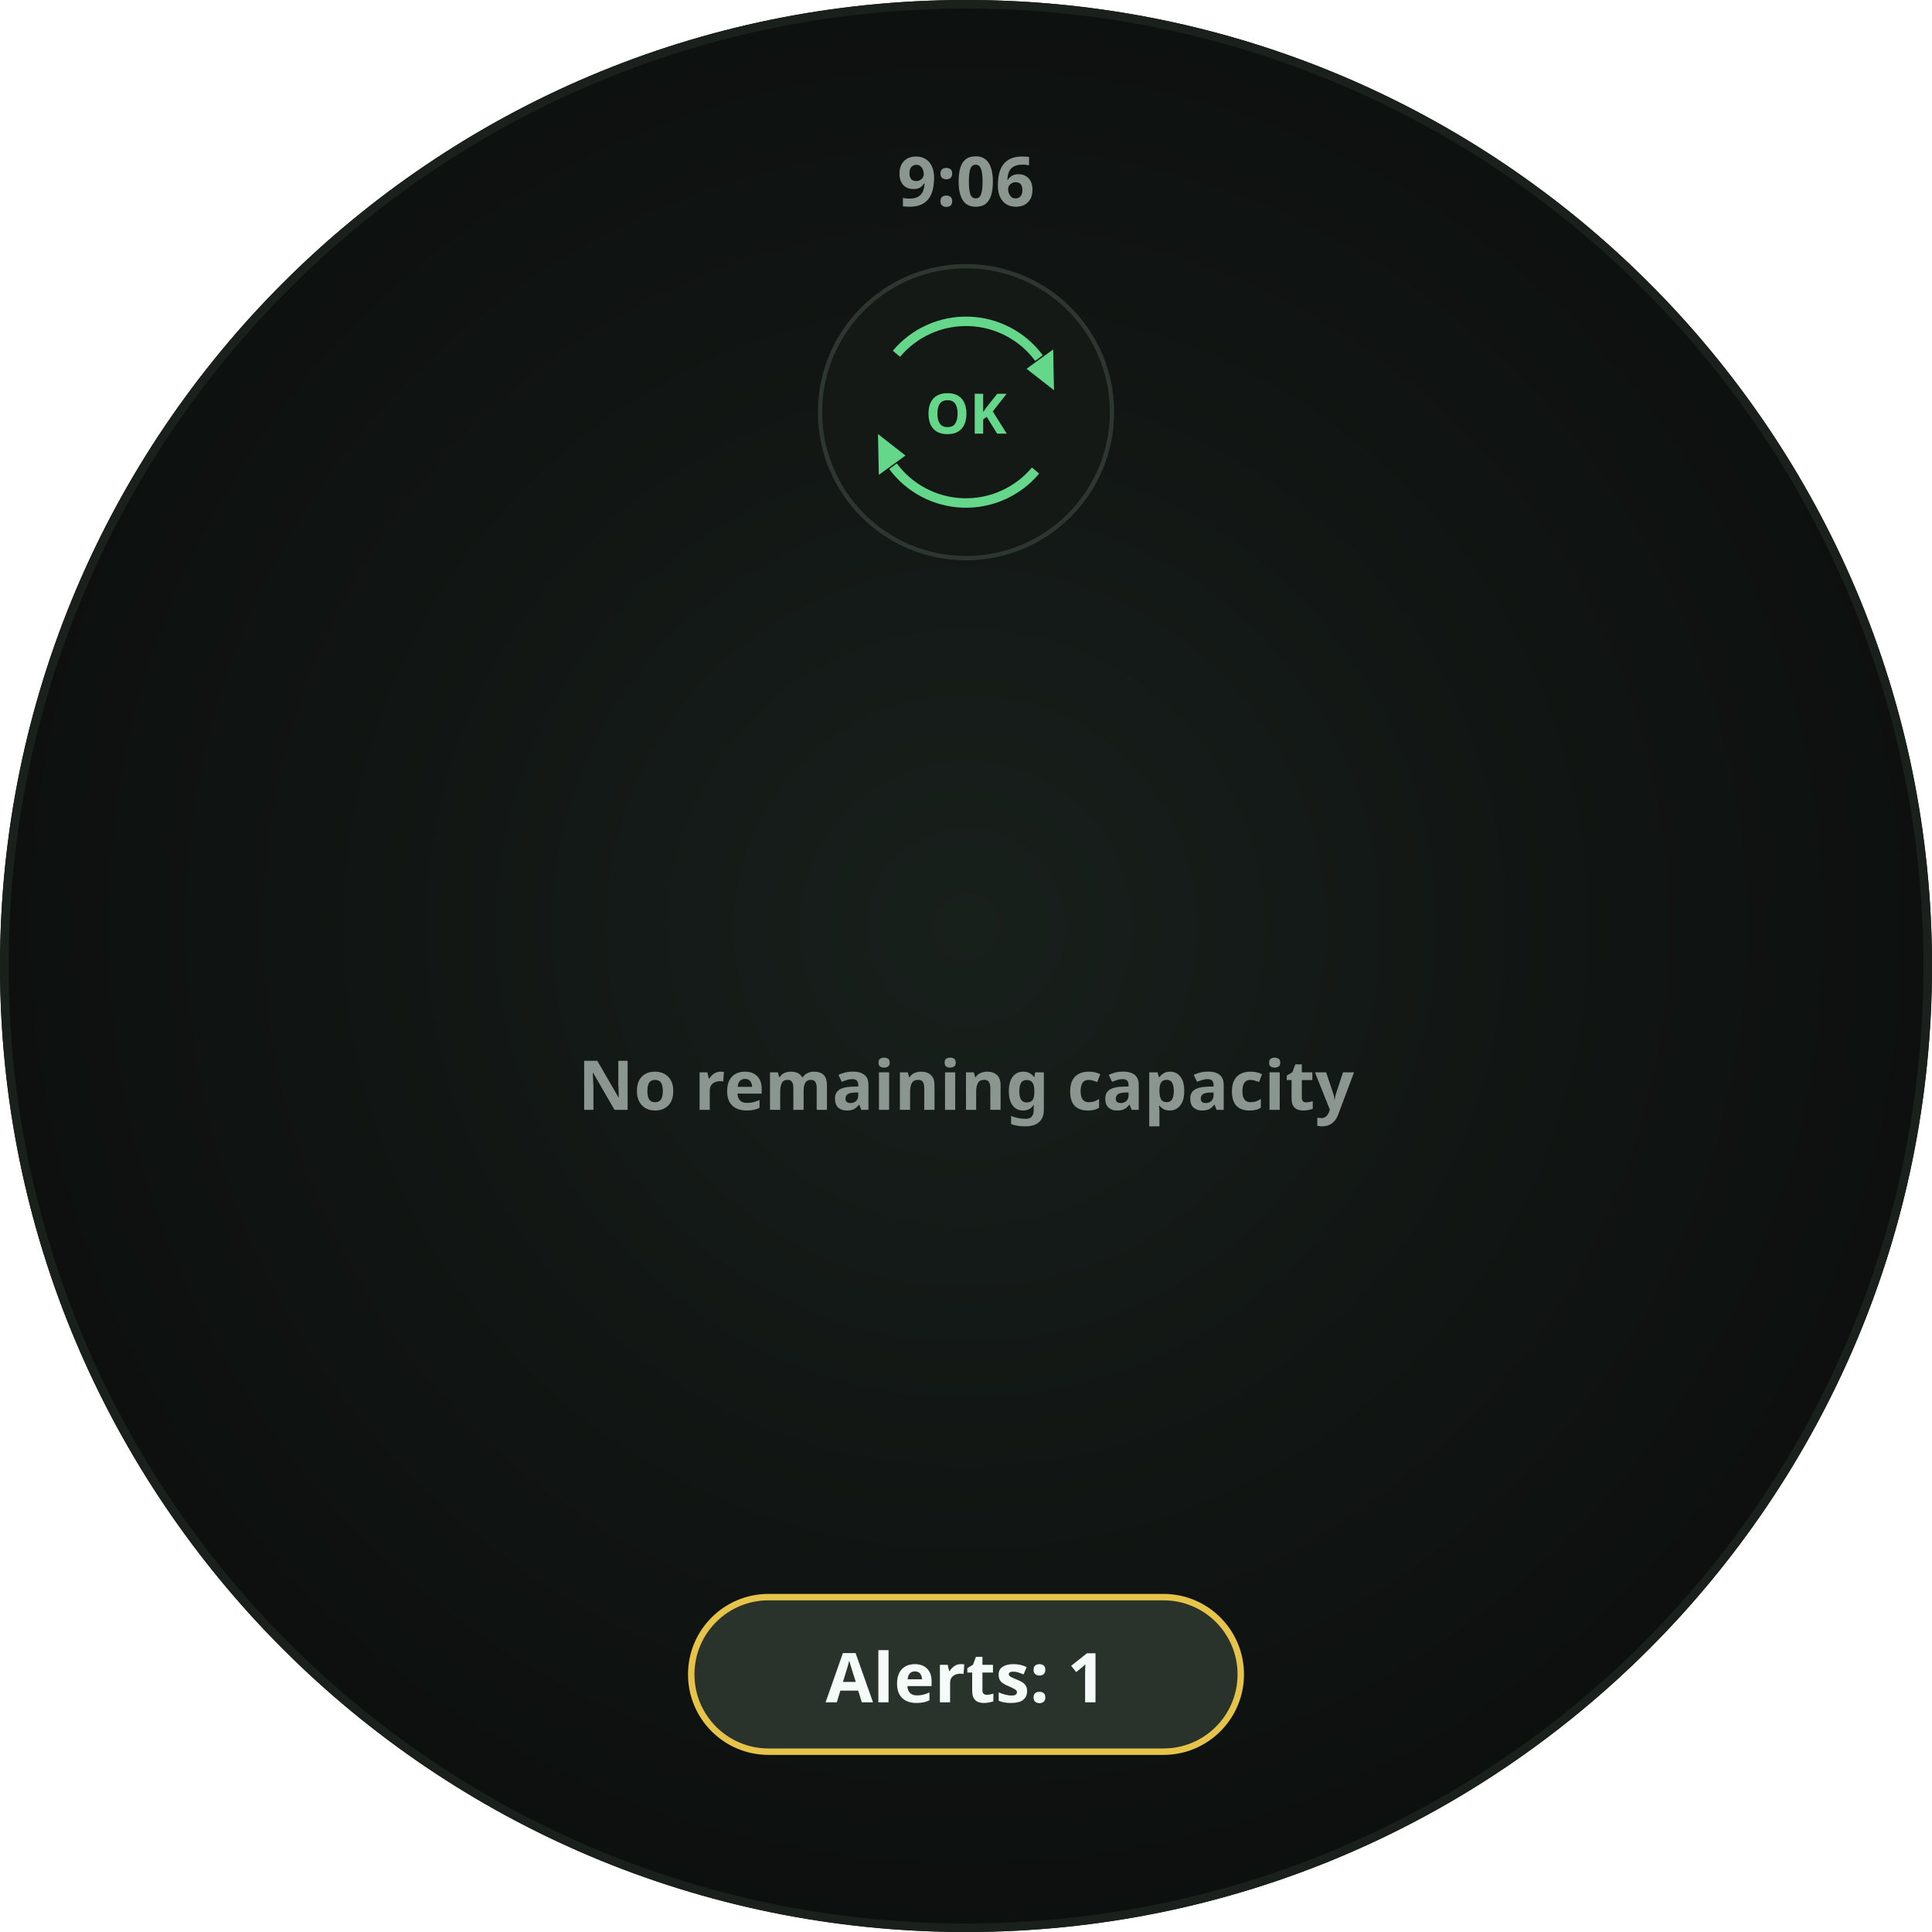
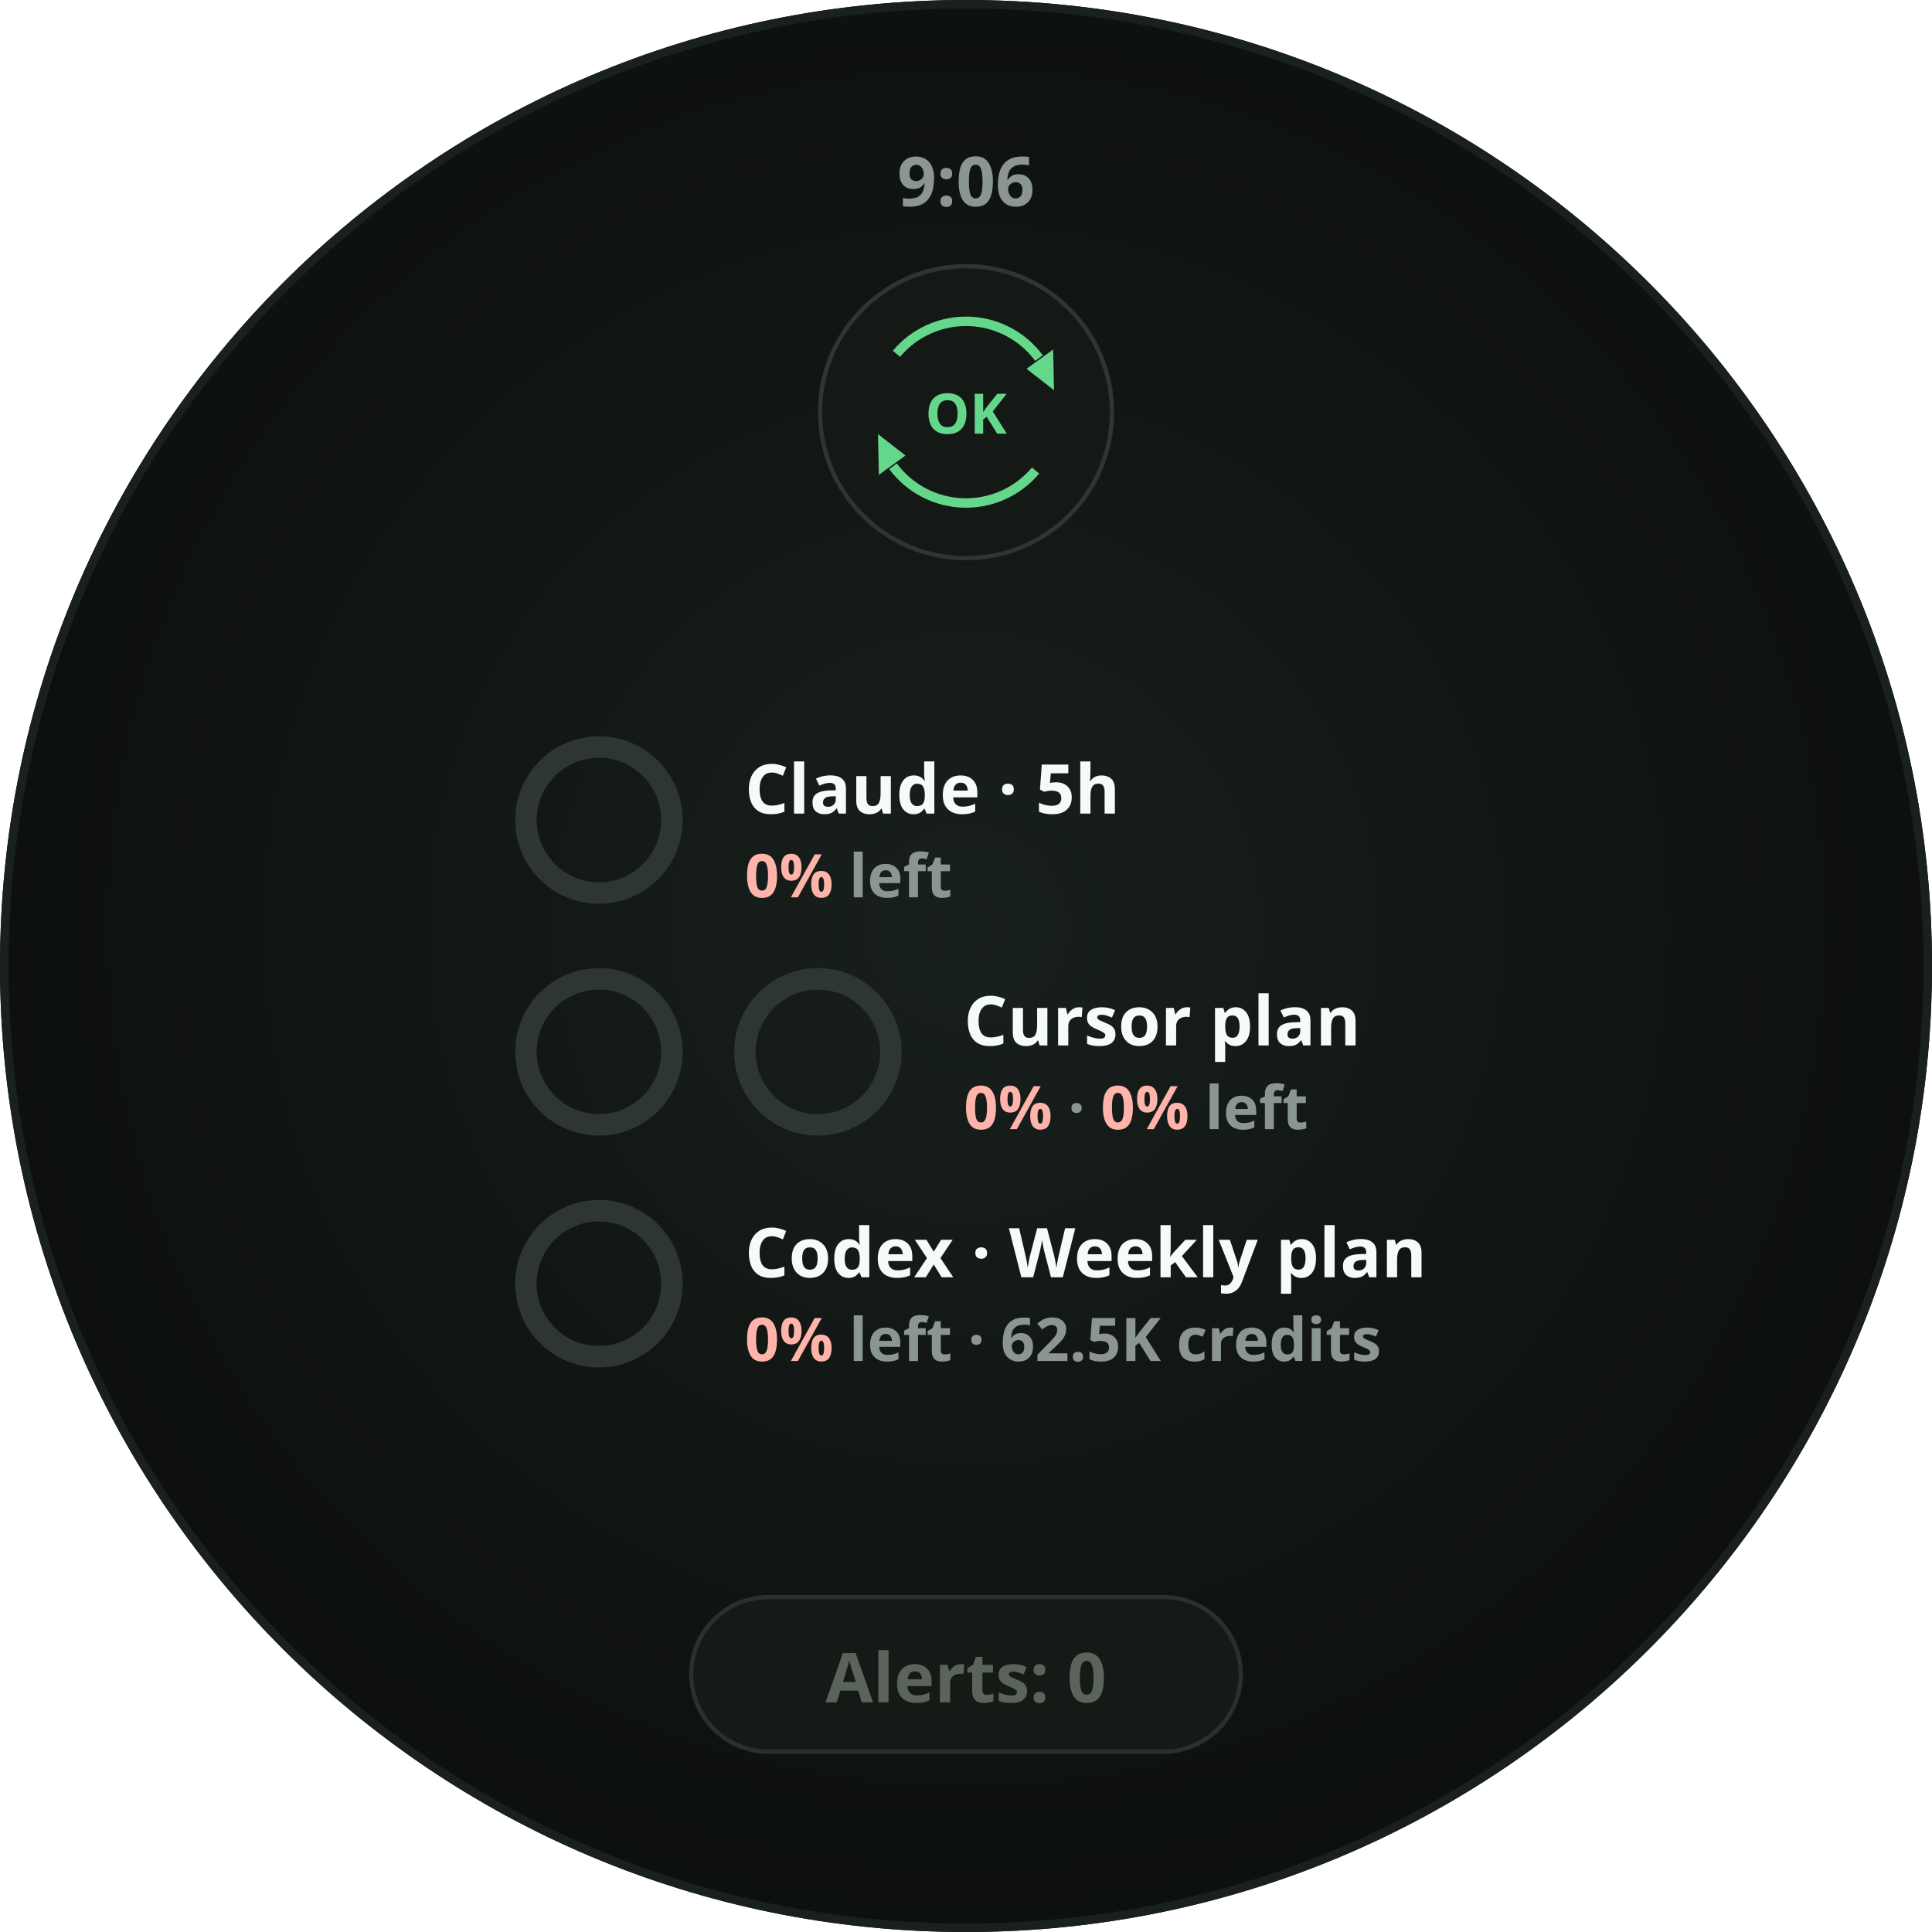
- <svg xmlns="http://www.w3.org/2000/svg" width="450" height="450" viewBox="0 0 450 450" role="img" aria-label="Glance · legend · exhausted · OK refresh">
+ <svg xmlns="http://www.w3.org/2000/svg" width="450" height="450" viewBox="0 0 450 450" role="img" aria-label="Glance · all selected metrics exhausted · retained rows">
  <defs>
    <radialGradient id="lift" cx="50%" cy="48%" r="62%">
      <stop offset="0%" stop-color="#18201C" />
      <stop offset="55%" stop-color="#101412" />
      <stop offset="100%" stop-color="#0A0D0B" />
    </radialGradient>
    <clipPath id="roundClip">
      <circle cx="225" cy="225" r="225" />
    </clipPath>
  </defs>
  <g clip-path="url(#roundClip)">
    <rect width="450" height="450" fill="url(#lift)" />
    <text x="225" y="48" text-anchor="middle" font-family="Noto Sans, sans-serif" font-size="16" font-weight="700" fill="#8A968F">9:06</text>
    <circle cx="225" cy="96" r="34" fill="#141916" stroke="#2E3632" stroke-width="1" />
    <path d="M 208.8 82.4 A 21.15 21.15 0 0 1 242.0 83.4" fill="none" stroke="#65D78A" stroke-width="2.2" stroke-linecap="butt" opacity="1" />
    <path d="M 245.5 90.9       L 239.1 85.9       L 245.3 81.4 Z" fill="#65D78A" opacity="1" />
    <path d="M 241.2 109.6 A 21.15 21.15 0 0 1 208.0 108.6" fill="none" stroke="#65D78A" stroke-width="2.2" stroke-linecap="butt" opacity="1" />
    <path d="M 204.5 101.1       L 210.9 106.1       L 204.7 110.6 Z" fill="#65D78A" opacity="1" />
    <text x="225" y="101.0" text-anchor="middle" font-family="Noto Sans, sans-serif" font-size="13" font-weight="700" fill="#65D78A">OK</text>
-     <text x="225" y="258.5" text-anchor="middle" font-family="Noto Sans, sans-serif" font-size="16" font-weight="700" fill="#8A968F">No remaining capacity</text>
-     <rect x="161.0" y="372" width="128.0" height="36" rx="18" fill="#2A322C" stroke="#E6C349" stroke-width="1.5" fill-opacity="1" />
-     <text x="225" y="396.5" text-anchor="middle" font-family="Noto Sans, sans-serif" font-size="16" font-weight="700" fill="#F4FBF8">Alerts: 1</text>
+     <circle cx="139.5" cy="191" r="17" fill="none" stroke="#2E3632" stroke-width="5" />
+     <text x="173.5" y="189.5" font-family="Noto Sans, sans-serif" font-size="16" font-weight="700" fill="#F4FBF8">Claude · 5h</text>
+     <text x="173.5" y="209.0" font-family="Noto Sans, sans-serif" font-size="14" font-weight="700" fill="#8A968F">
+       <tspan fill="#FFB4AB">0%</tspan> left</text>
+     <circle cx="139.5" cy="245" r="17" fill="none" stroke="#2E3632" stroke-width="5" />
+     <circle cx="190.5" cy="245" r="17" fill="none" stroke="#2E3632" stroke-width="5" />
+     <text x="224.5" y="243.5" font-family="Noto Sans, sans-serif" font-size="16" font-weight="700" fill="#F4FBF8">Cursor plan</text>
+     <text x="224.5" y="263.0" font-family="Noto Sans, sans-serif" font-size="14" font-weight="700" fill="#8A968F">
+       <tspan fill="#FFB4AB">0%</tspan> · <tspan fill="#FFB4AB">0%</tspan> left</text>
+     <circle cx="139.5" cy="299" r="17" fill="none" stroke="#2E3632" stroke-width="5" />
+     <text x="173.5" y="297.5" font-family="Noto Sans, sans-serif" font-size="16" font-weight="700" fill="#F4FBF8">Codex · Weekly plan</text>
+     <text x="173.5" y="317.0" font-family="Noto Sans, sans-serif" font-size="14" font-weight="700" fill="#8A968F">
+       <tspan fill="#FFB4AB">0%</tspan> left · 62.5K credits</text>
+     <rect x="161.0" y="372" width="128.0" height="36" rx="18" fill="#171B18" stroke="#2A302C" stroke-width="1" fill-opacity="0.85" />
+     <text x="225" y="396.5" text-anchor="middle" font-family="Noto Sans, sans-serif" font-size="16" font-weight="700" fill="#5A635C">Alerts: 0</text>
  </g>
  <circle cx="225" cy="225" r="224.0" fill="none" stroke="#1A201C" stroke-width="2" />
</svg>
